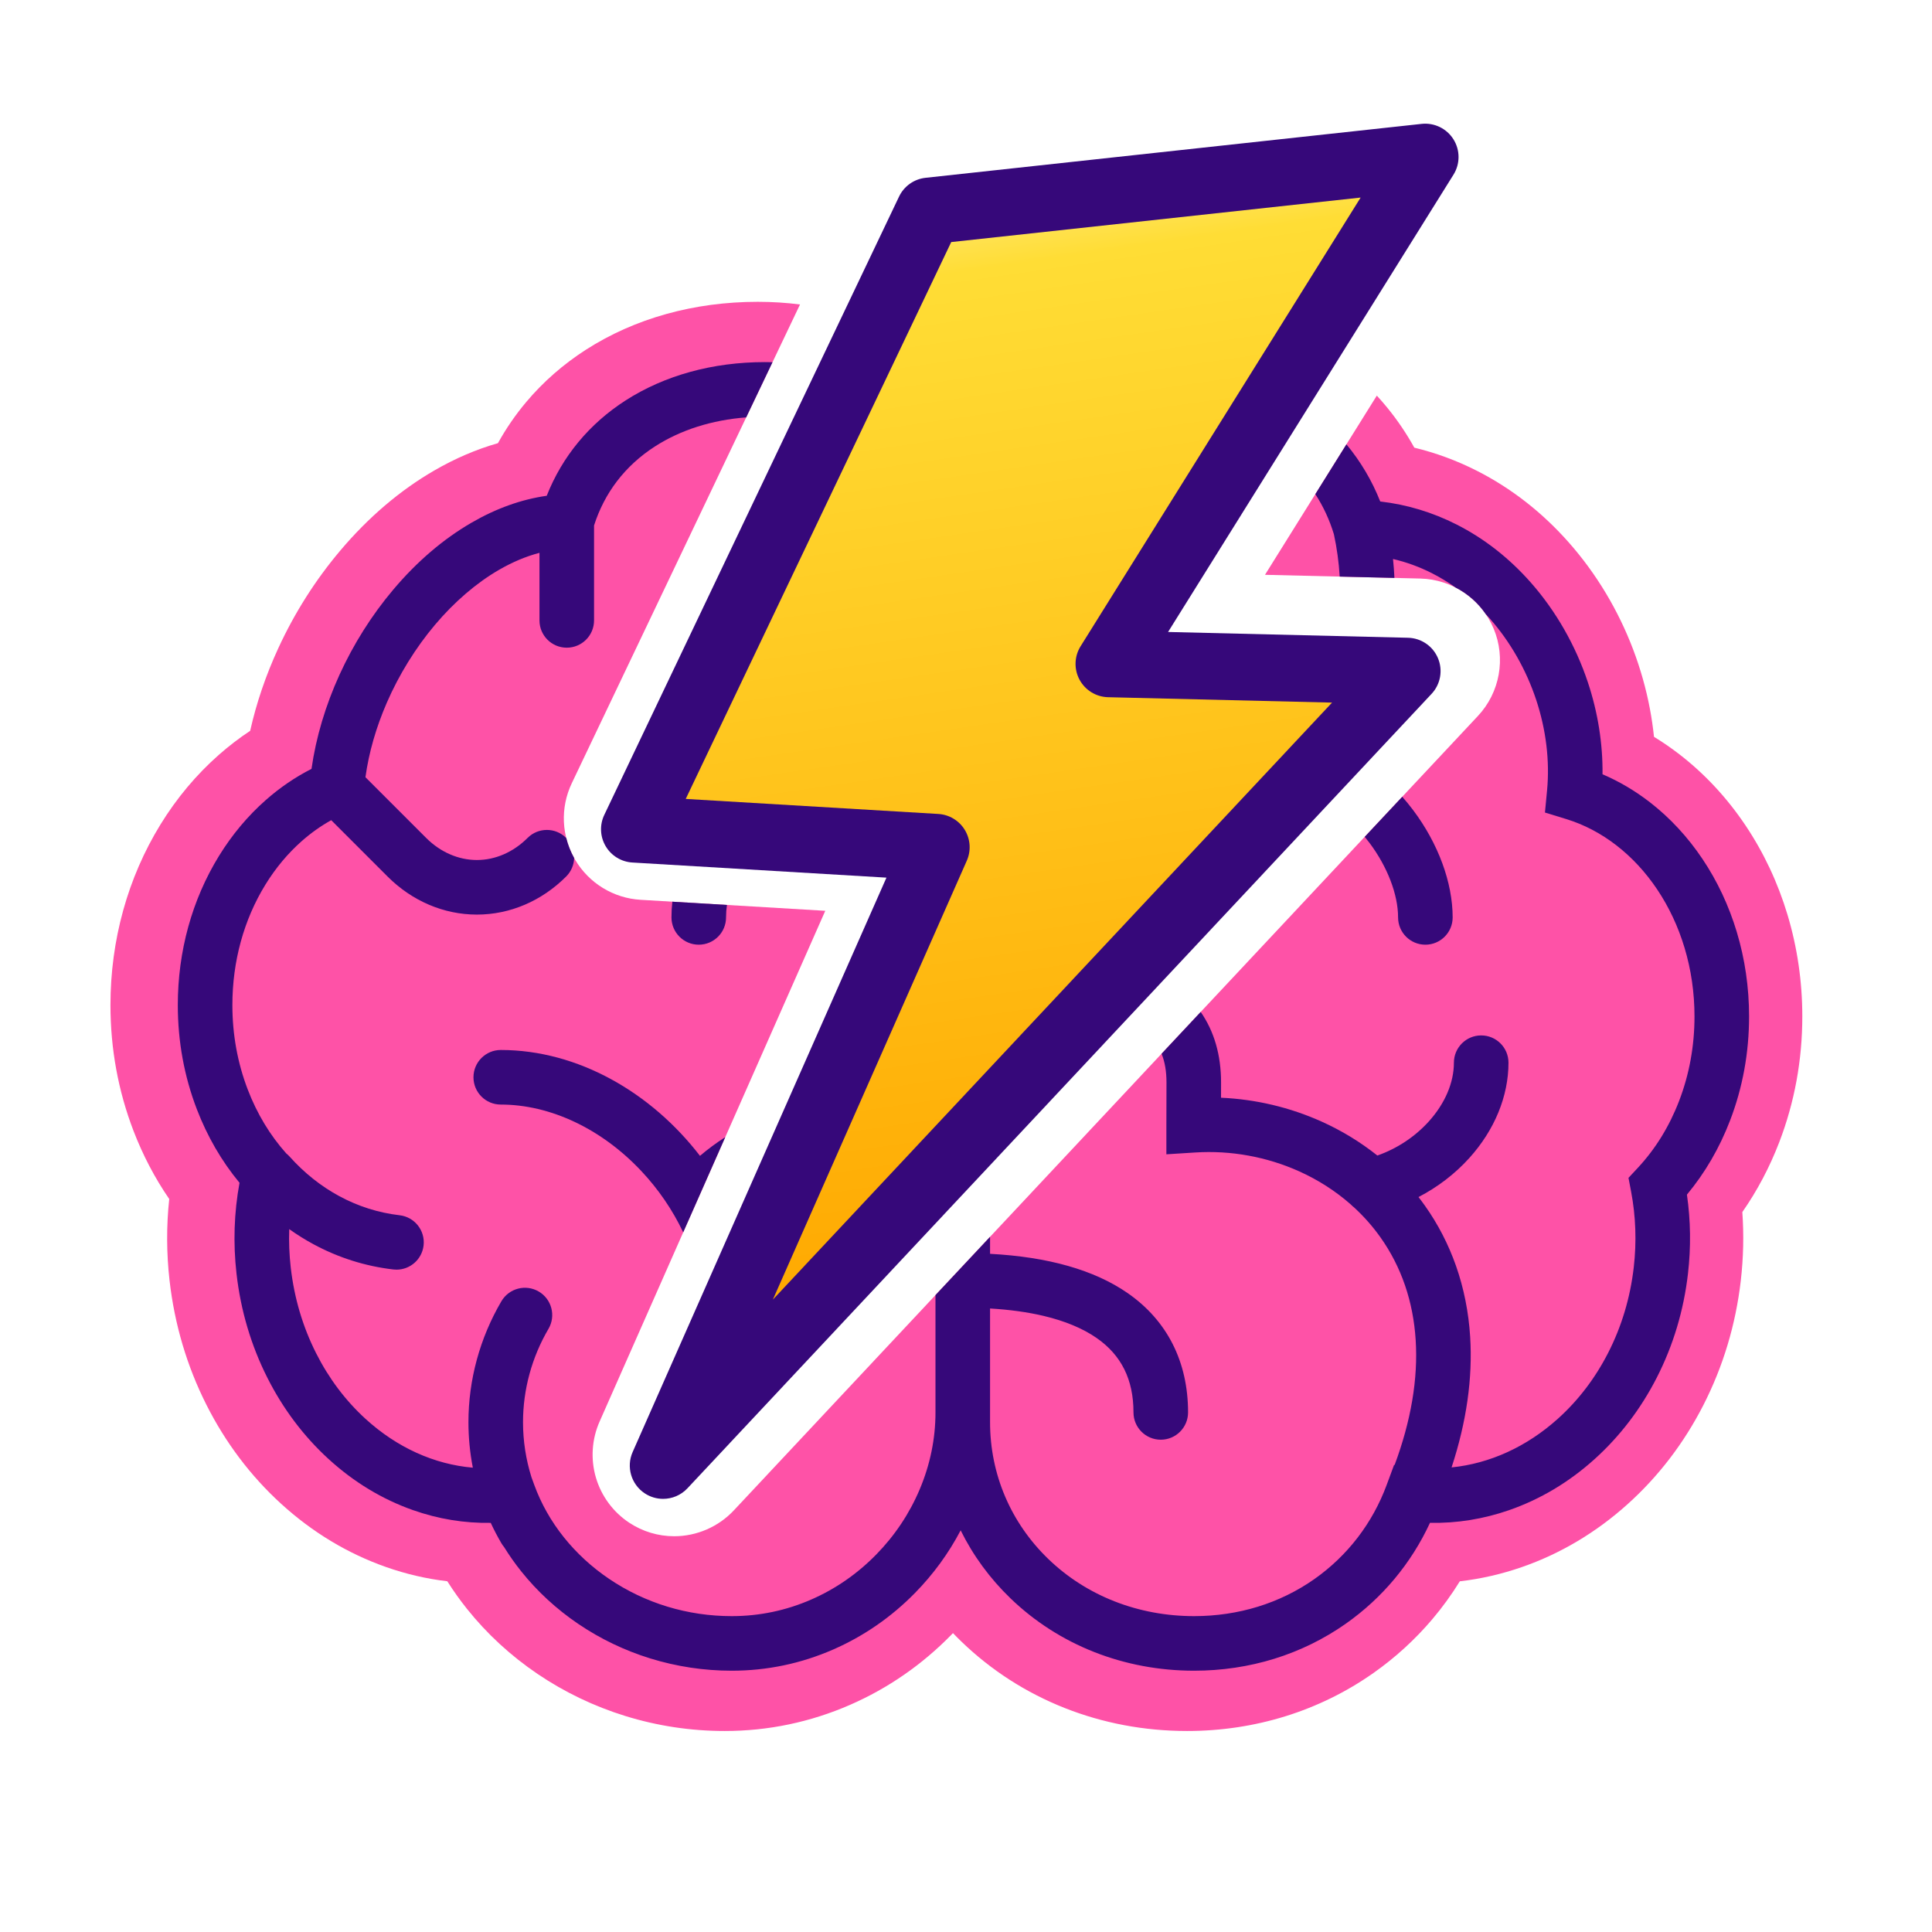
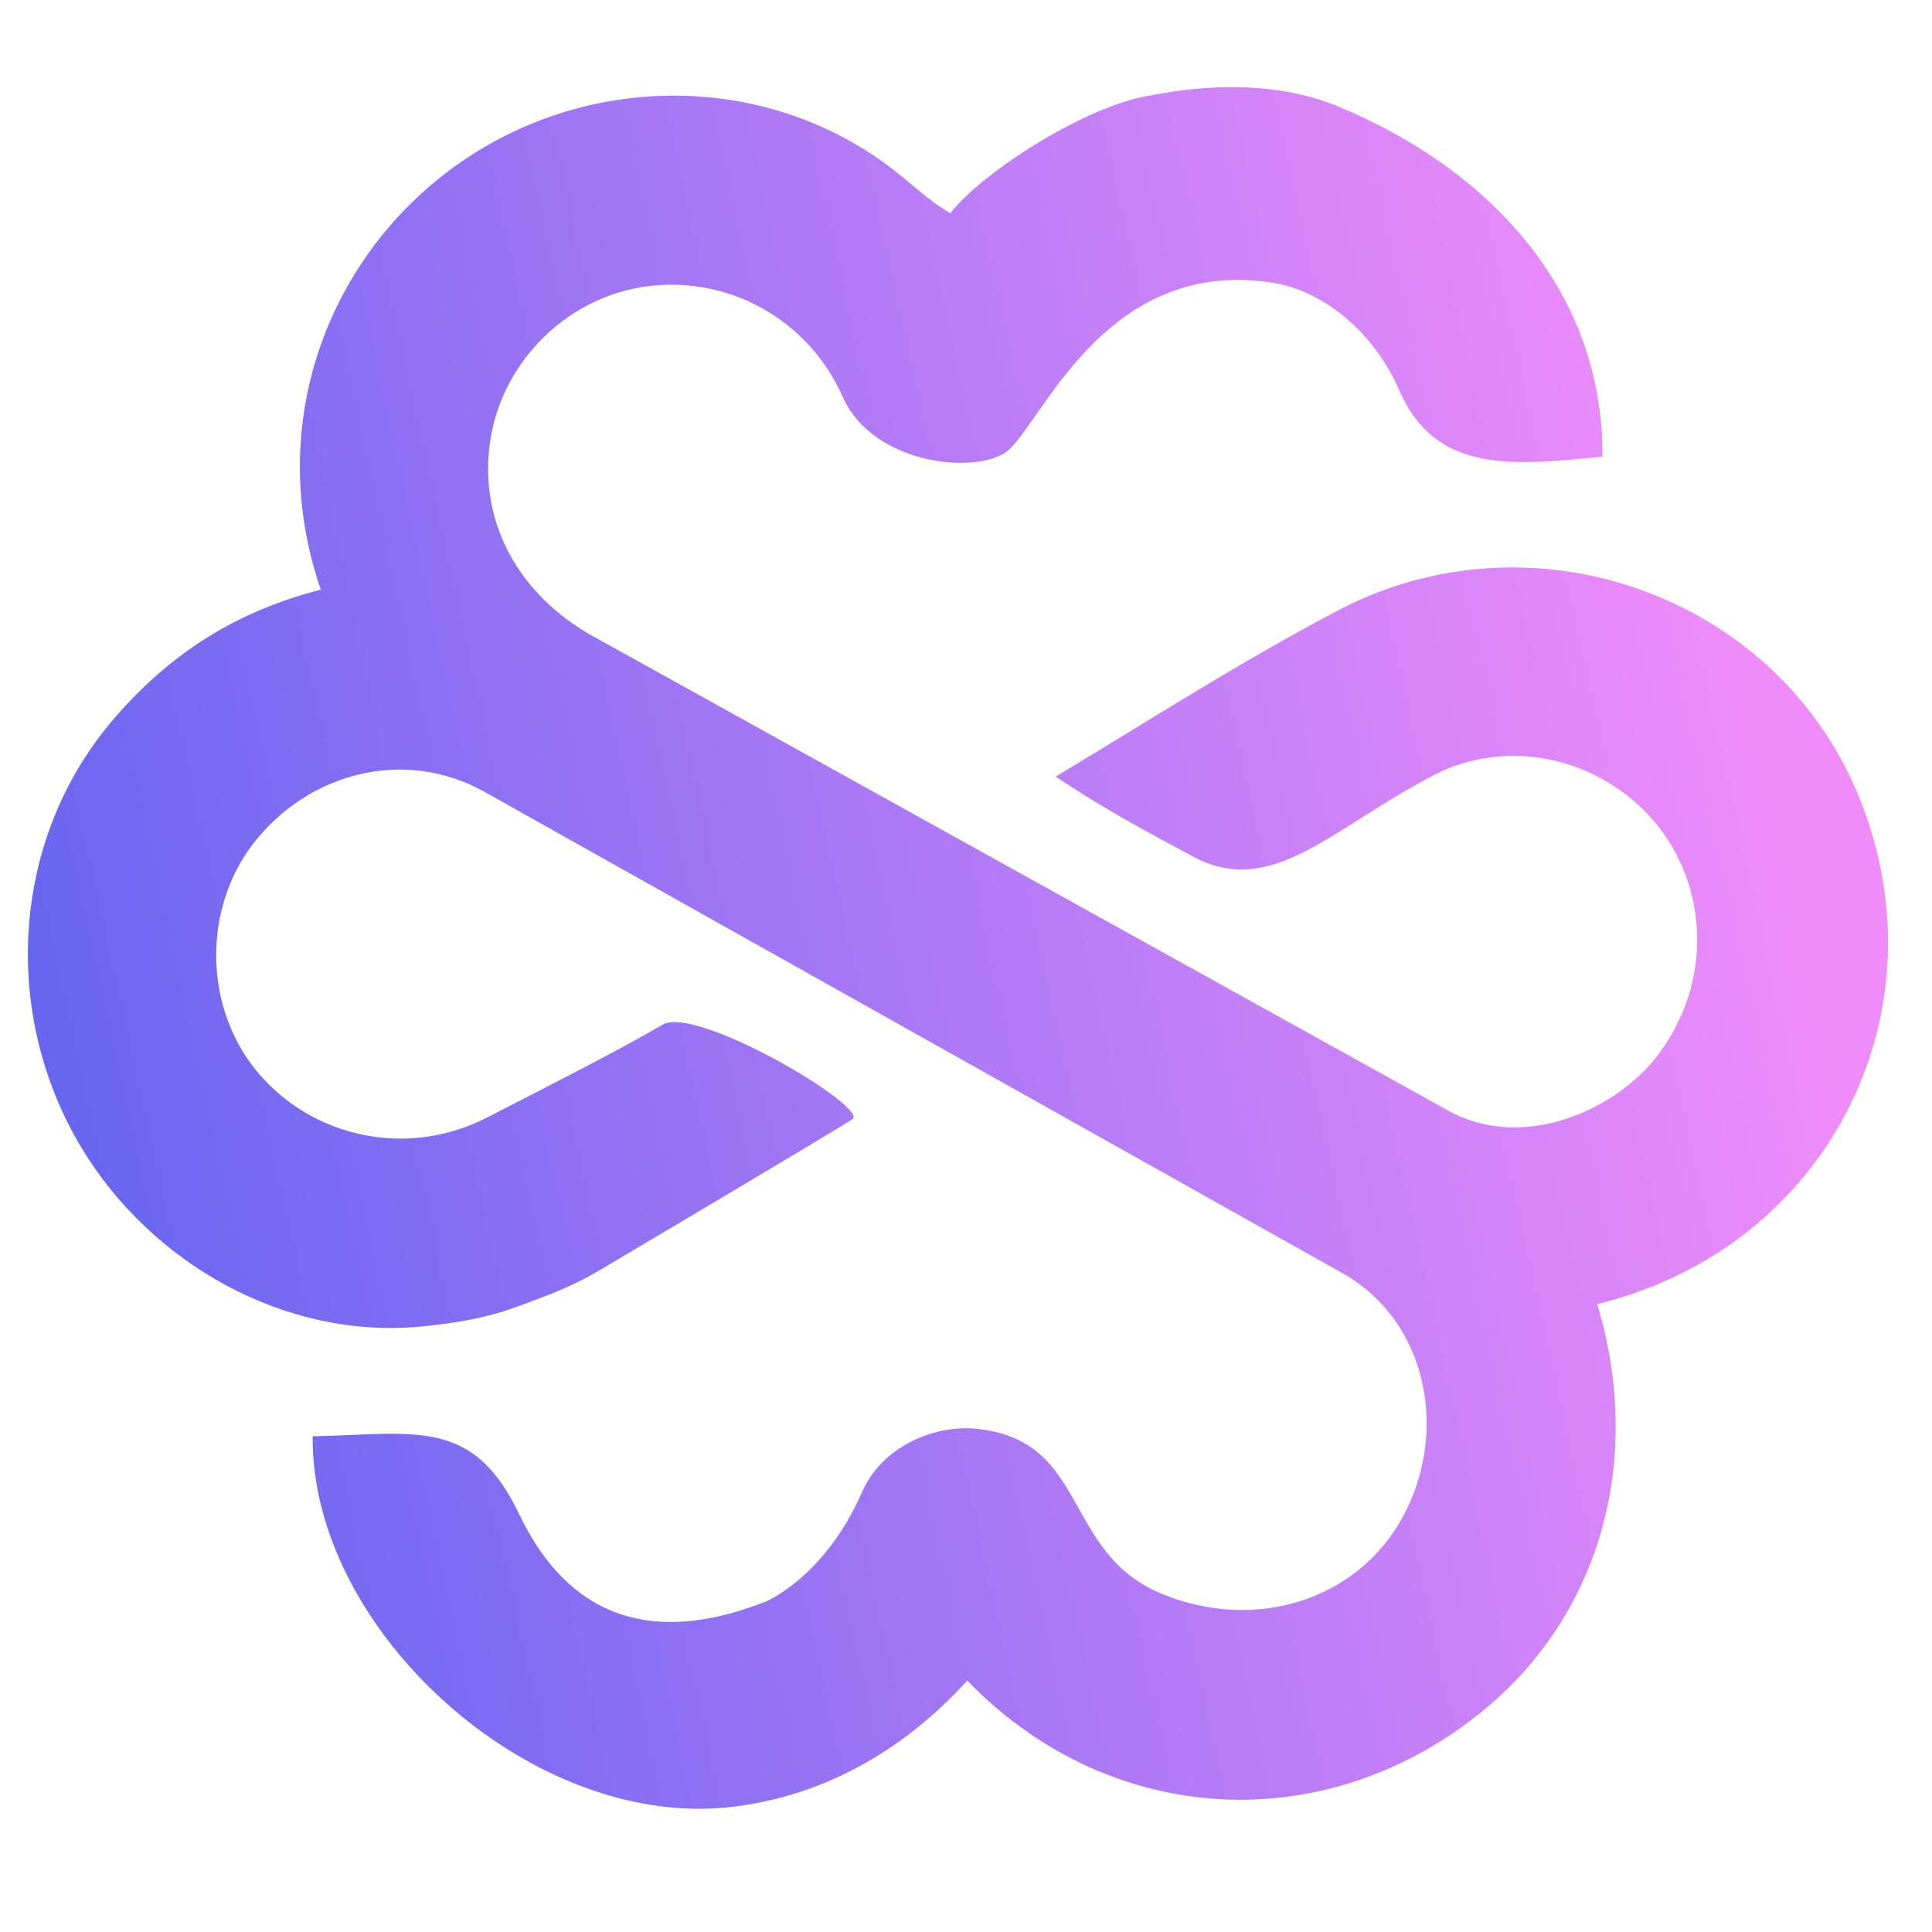
- <svg xmlns="http://www.w3.org/2000/svg" viewBox="0 0 4000 4000">
-   <linearGradient id="a" gradientTransform="matrix(1 0 0 -1 0 4000)" gradientUnits="userSpaceOnUse" x1="1971.38" x2="2302.654" y1="3626.858" y2="1354.352">
-     <stop offset="0" stop-color="#ffea83" />
-     <stop offset=".083" stop-color="#ffdd35" />
-     <stop offset="1" stop-color="#ffa800" />
-   </linearGradient>
-   <path d="m3731.484 2104.359c0-72.011-10.326-142.863-30.69-210.589-19.964-66.397-49.178-128.548-86.83-184.724-38.171-56.954-84.064-106.376-136.404-146.892-17.126-13.256-34.877-25.493-53.143-36.644-2.007-19.299-4.825-38.596-8.444-57.786-7.874-41.748-19.583-83.231-34.804-123.296-15.252-40.147-34.119-79.109-56.079-115.8-22.349-37.345-48.056-72.593-76.403-104.765-55.359-62.825-119.723-113.072-191.306-149.346-41.411-20.984-84.668-36.941-129.201-47.693-16.208-29.306-34.995-57.078-56.185-83.021-6.893-8.439-14.049-16.672-21.437-24.709l-231.534 370.98 321.61 7.75c66.488 1.603 126.066 42.27 151.784 103.604 25.718 61.339 12.956 132.337-32.511 180.878l-1540.637 1644.835c-31.83 33.982-76.797 53.472-123.372 53.472-33.234.003-65.469-9.696-93.211-28.047-33.24-21.985-57.724-55.16-68.938-93.409-11.213-38.248-8.517-79.391 7.592-115.849l467.309-1057.595-382.31-22.756c-56.218-3.347-106.87-34.298-135.497-82.796-28.625-48.5-31.247-107.8-7.013-158.633l472.528-991.156c-28.651-3.662-57.893-5.504-87.615-5.504-131.539 0-254.441 34.248-355.416 99.04-47.116 30.233-88.836 66.778-124 108.621-22.173 26.384-41.701 54.826-58.387 85.001-44.658 12.741-88.779 31.663-131.759 56.548-71.073 41.152-136.684 97.07-195.01 166.201-51.263 60.759-94.356 128.709-128.082 201.962-25.763 55.957-45.239 113.219-58.145 170.856-22.533 14.902-44.193 31.492-64.769 49.622-46.596 41.056-87.266 89.582-120.882 144.228-67.782 110.189-103.61 239.499-103.61 373.949 0 90.351 16.048 177.944 47.697 260.347 19.419 50.561 44.226 97.863 73.994 141.163-5.969 55.812-5.758 112.354.661 168.698 10.334 90.795 35.998 177.354 76.276 257.266 39.527 78.42 91.479 147.316 154.414 204.774 64.656 59.03 137.75 103.148 217.252 131.129 41.56 14.628 84.094 24.517 127.075 29.576.18.245.36.49.542.734 12.325 19.446 25.857 38.419 40.279 56.473 41.251 51.64 90.41 96.94 146.109 134.643 55.716 37.713 116.775 67.001 181.484 87.051 66.6 20.636 135.894 31.1 205.954 31.1 90.059 0 177.544-18.288 260.025-54.356 78.13-34.166 148.363-82.736 208.749-144.358 1.288-1.314 2.566-2.63 3.843-3.954 5.758 6.003 11.644 11.906 17.651 17.703 123.612 119.276 289.438 184.964 466.933 184.964 140.784 0 274.194-41.493 385.809-119.993 45.383-31.918 86.476-69.462 122.138-111.59 20.845-24.624 39.841-50.822 56.819-78.333 43.398-5.003 86.351-14.832 128.324-29.395 80.189-27.823 153.969-71.738 219.292-130.524 63.779-57.398 116.454-126.271 156.562-204.705 40.954-80.089 67.051-166.867 77.566-257.924 5.464-47.336 6.524-94.902 3.188-141.955 30.869-44.265 56.504-92.764 76.461-144.726 31.652-82.406 47.701-170 47.701-260.347z" fill="#fe52a7" />
-   <path d="m1372.911 3034.229 565.645-1280.144-625.186-37.213 610.301-1280.144 1027.092-111.64-654.958 1049.42 617.744 14.885z" fill="url(#a)" />
-   <g fill="#36087a">
-     <path d="m1372.884 3103.23c-13.156 0-26.395-3.75-38.039-11.452-28.063-18.562-38.646-54.66-25.047-85.438l525.496-1189.28-526.024-31.311c-22.916-1.364-43.652-14.035-55.321-33.804-11.668-19.769-12.742-44.046-2.863-64.768l610.301-1280.145c10.296-21.596 31.043-36.317 54.828-38.902l1027.092-111.641c26.271-2.857 51.851 9.538 65.896 31.912 14.045 22.375 14.082 50.805.095 73.217l-590.924 946.821 496.838 11.972c27.188.655 51.456 17.22 61.972 42.301s5.317 54-13.274 73.848l-1540.638 1644.835c-13.458 14.368-31.837 21.833-50.387 21.833v.002zm46.861-1449.149 522.911 31.125c22.564 1.344 43.04 13.654 54.81 32.952s13.34 43.138 4.204 63.813l-401.53 908.725 1157.735-1236.035-463.731-11.174c-24.771-.597-47.319-14.43-59.076-36.241s-10.916-48.251 2.203-69.271l579.768-928.946-847.646 92.136-549.646 1152.917h-.002z" />
-     <path d="m1446.714 1955.886c31.204 0 56.5-25.296 56.5-56.5 0-8.833.631-17.43 1.867-25.79l-113.052-6.729c-1.198 10.67-1.815 21.515-1.815 32.519 0 31.204 25.296 56.5 56.5 56.5z" />
-     <path d="m2835.357 1745.053c37.082 49.301 59.221 106.995 59.221 154.333 0 31.204 25.296 56.5 56.5 56.5s56.5-25.296 56.5-56.5c0-72.038-29.857-153.047-81.915-222.258-7.195-9.566-14.692-18.737-22.454-27.524l-77.709 82.965c3.352 4.052 6.643 8.211 9.857 12.485z" />
-     <path d="m3621.276 2104.359c0-59.829-8.547-118.588-25.403-174.646-16.38-54.477-40.262-105.338-70.98-151.172-30.693-45.796-67.408-85.39-109.123-117.68-30.677-23.747-63.475-43.088-97.924-57.78.713-63.166-9.599-128.244-30.375-190.575-25.398-76.194-66.141-147.469-117.82-206.119-44.844-50.892-96.683-91.442-154.075-120.525-49.995-25.334-102.972-41.289-157.949-47.613-17.112-43.245-40.668-82.958-70.021-118.288l-64.335 103.082c16.47 25.458 29.391 53.283 38.418 83.036 6.242 28.777 10.246 58.143 12.028 87.723l113.292 2.73c-.608-13.097-1.573-26.166-2.913-39.184 27.685 6.435 54.564 16.22 80.401 29.312 16.911 8.569 33.235 18.472 48.918 29.644 25.001 12.787 46.664 31.701 62.722 55.198 2.94 3.149 5.858 6.332 8.73 9.592 41.759 47.392 74.748 105.189 95.401 167.147 20.702 62.104 28.572 127.165 22.763 188.146l-4.371 45.875 44.06 13.504c36.839 11.291 71.789 29.611 103.88 54.452 32.098 24.846 60.502 55.542 84.425 91.236 24.444 36.471 43.499 77.114 56.635 120.798 13.68 45.495 20.616 93.307 20.616 142.106 0 61.083-10.729 119.986-31.888 175.075-20.246 52.714-48.935 99.227-85.267 138.247l-19.508 20.951 5.356 28.121c9.786 51.386 11.645 104.328 5.524 157.354-7.242 62.713-25.094 122.239-53.058 176.927-26.836 52.48-61.795 98.306-103.906 136.203-64.711 58.236-140.946 92.822-220.19 100.886 30.974-94.272 43.903-185.061 38.459-270.781-3.251-51.187-13.144-100.573-29.403-146.788-15.579-44.281-37.109-85.988-63.992-123.961-4.373-6.177-8.902-12.245-13.556-18.219 39.574-20.461 75.535-47.933 105.28-80.891 52.247-57.891 81.021-127.949 81.021-197.271 0-31.204-25.296-56.5-56.5-56.5s-56.5 25.296-56.5 56.5c0 41.301-18.435 84.473-51.907 121.562-28.771 31.877-65.925 56.368-106.584 70.623-34.909-27.828-73.677-51.508-115.439-70.295-65.515-29.473-136.514-46.219-208.202-49.369.037-12.23.066-23.68.066-31.724 0-56.804-14.369-105.984-42.184-145.871l-80.984 86.462c6.84 16.948 10.168 36.619 10.168 59.41 0 11.175-.059 29.229-.114 46.688-.054 16.734-.104 32.541-.104 41.99v60.177l60.058-3.789c73.478-4.63 147.803 8.879 214.938 39.08 39.513 17.775 75.555 40.992 106.947 68.658 2.141 2.276 4.461 4.363 6.932 6.246 20.348 18.778 38.615 39.478 54.438 61.828 43.261 61.106 67.771 132.642 72.85 212.617 5.091 80.16-9.576 166.98-43.62 258.584l-1.123-.124-15.314 41.4c-29.327 79.278-81.104 146.695-149.735 194.963-71.346 50.178-157.447 76.7-248.995 76.7-115.566 0-222.745-42.006-301.791-118.28-77.794-75.066-120.637-175.62-120.637-283.138v-235.531c41.105 2.439 78.465 7.625 111.538 15.518 43.855 10.466 80.477 25.739 108.845 45.396 51.52 35.699 76.564 86.159 76.564 154.263 0 31.204 25.296 56.5 56.5 56.5s56.5-25.296 56.5-56.5c0-104.926-43.296-190.387-125.206-247.144-68.724-47.619-164.344-74.843-284.741-81.194v-35.197l-113 120.643v242.892c0 54.446-11.008 108.08-32.719 159.412-21.245 50.231-51.573 95.657-90.142 135.016-38.958 39.755-84.1 71.015-134.173 92.911-52.25 22.849-107.676 34.434-164.739 34.434-91.567 0-179.442-26.721-254.126-77.273-35.834-24.256-67.327-53.234-93.605-86.131-26.467-33.131-47.013-69.473-61.07-108.015l-5.88-16.124c-11.544-36.802-17.51-75.209-17.51-113.875 0-67.65 18.227-134.507 52.711-193.341 15.779-26.921 6.747-61.536-20.174-77.314-26.92-15.781-61.535-6.747-77.314 20.174-44.632 76.148-68.223 162.763-68.223 250.481 0 31.644 3.087 63.143 9.109 94.063-79.946-6.882-157.049-41.625-222.261-101.162-41.488-37.878-75.938-83.695-102.393-136.182-27.591-54.741-45.205-114.336-52.352-177.133-3.025-26.554-4.061-53.078-3.12-79.43 16.15 11.494 32.905 21.964 50.242 31.321 51.709 27.904 107.315 45.468 165.274 52.201 2.215.258 4.414.383 6.591.383 28.287 0 52.708-21.204 56.052-49.984 3.601-30.995-18.606-59.042-49.602-62.643-43.666-5.074-85.604-18.33-124.65-39.401-38.106-20.564-72.816-48.18-103.167-82.079-2.14-2.39-4.444-4.542-6.869-6.48-33.696-37.732-60.494-82.127-79.69-132.107-21.158-55.088-31.885-113.992-31.885-175.077 0-90.428 23.636-176.648 68.352-249.34 21.245-34.536 46.661-64.95 75.543-90.399 19.083-16.815 39.426-31.21 60.761-43.057l116.62 116.625c50.688 50.691 116.194 78.687 184.454 78.831h.526c68.35 0 133.961-27.978 184.799-78.815 10.627-10.628 16.121-24.436 16.51-38.361-7.322-13.162-12.762-27.066-16.318-41.34-.066-.066-.126-.136-.192-.202-22.065-22.064-57.839-22.064-79.903 0-29.49 29.49-66.732 45.719-104.902 45.719-.093 0-.189 0-.283 0-38.164-.08-75.377-16.321-104.785-45.731l-125.697-125.703c7.081-51.151 21.942-102.985 44.321-154.449 25.214-57.982 59.666-113.666 99.629-161.033 40.017-47.431 85.803-86.764 132.405-113.747 28.053-16.243 56.125-28.037 83.949-35.313v139.885c0 31.204 25.296 56.5 56.5 56.5s56.5-25.296 56.5-56.5v-196.514c10.724-33.589 26.63-64.343 47.354-91.508 21.429-28.088 48.046-52.438 79.113-72.373 53.109-34.078 117.682-54.513 188.526-59.919l54.46-114.234c-5.313-.145-10.647-.224-16.005-.224-107.593 0-207.184 27.412-288.005 79.272-75.35 48.349-131.272 116.105-163.422 197.487-52.245 7.378-104.419 26.022-155.59 55.65-58.578 33.917-113.134 80.572-162.15 138.669-90.002 106.675-150.649 240.239-169.255 371.062-33.599 17.092-65.316 38.715-94.625 64.541-37.299 32.865-69.963 71.885-97.085 115.976-55.676 90.508-85.104 197.202-85.104 308.547 0 74.989 13.255 147.524 39.398 215.592 21.729 56.576 51.4 107.697 88.377 152.338-11.328 61.769-13.428 124.927-6.226 188.152 8.662 76.101 30.101 148.507 63.72 215.209 32.665 64.808 75.431 121.592 127.11 168.773 52.208 47.664 110.928 83.183 174.531 105.568 52.533 18.489 106.49 27.317 160.966 26.389 6.665 14.358 14.018 28.436 22.066 42.169 1.667 2.845 3.546 5.488 5.602 7.925 10.682 17.28 22.472 34.019 35.347 50.137 33.393 41.802 73.28 78.536 118.552 109.181 45.538 30.824 95.486 54.775 148.457 71.188 54.627 16.926 111.491 25.508 169.012 25.508 72.741 0 143.399-14.77 210.013-43.899 63.403-27.726 120.467-67.21 169.607-117.355 37.897-38.673 69.488-82.042 94.268-129.351 25.845 52.291 60.432 99.512 103.056 140.641 100.221 96.706 235.265 149.965 380.256 149.965 114.94 0 223.521-33.636 314.001-97.271 75.849-53.345 135.521-124.98 174.362-208.854 55.422 1.046 110.351-7.74 163.812-26.29 64.376-22.336 123.829-57.791 176.708-105.379 52.406-47.163 95.783-103.939 128.925-168.752 34.136-66.757 55.905-139.231 64.702-215.413 6.341-54.936 5.615-109.875-2.138-163.714 37.39-44.892 67.36-96.374 89.265-153.403 26.145-68.068 39.4-140.604 39.4-215.591z" />
-     <path d="m980.267 2230.384c0 31.204 25.296 56.5 56.5 56.5 102.515 0 208.419 49.988 290.559 137.148 36.033 38.236 65.42 81.492 87.183 127.376l87.12-197.167c-18.601 12.011-36.109 24.965-52.416 38.801-100.715-130.948-252.498-219.158-412.446-219.158-31.204 0-56.5 25.296-56.5 56.5z" />
-   </g>
+ <svg xmlns="http://www.w3.org/2000/svg" id="Layer_1" data-name="Layer 1" viewBox="0 0 256 256">
+   <defs>
+     <style>
+       .cls-1 {
+         fill: url(#linear-gradient);
+       }
+     </style>
+     <linearGradient id="linear-gradient" x1="-102.119" y1="175.742" x2="234.524" y2="101.957" gradientUnits="userSpaceOnUse">
+       <stop offset="0" stop-color="#2653eb" />
+       <stop offset="1" stop-color="#ef8cfa" />
+     </linearGradient>
+   </defs>
+   <path class="cls-1" d="M59.216,22.823c-16.417,12.521-23.989,34.294-16.705,55.31-11.127,2.853-20.005,8.387-27.63,17.357C1.491,111.243.154,134.221,10.694,151.912c9.283,15.581,27.157,25.578,45.052,23.863,8.772-.841,11.951-2.327,16.092-3.87,2.753-1.026,5.419-2.272,7.939-3.782,0,0,32.816-19.445,33.23-19.869,1.724-1.769-20.773-15.1-25.208-12.48-5.599,3.308-15.326,8.219-23.224,12.288-10.555,5.438-23.027,2.703-30.299-5.825-7.407-8.686-7.349-21.876-.74-30.426,7.323-9.474,20.025-12.748,30.529-6.963l113.853,63.873c11.517,6.531,13.985,21.43,7.878,32.432-6.068,10.93-19.442,15.07-31.722,10.092-13.341-5.408-9.671-20.2-24.417-21.896-5.978-.688-12.859,2.474-15.395,8.285-5.022,11.51-12.922,14.634-12.922,14.634-17.3,6.753-27.093-.218-32.525-11.596-6.179-12.94-13.757-10.627-27.384-10.361-.26,25.571,28.643,51.926,55.054,49.163,12.086-1.265,22.985-7.21,31.68-16.784,19.016,19.643,47.856,21.046,68.673,3.713,15.676-13.053,20.822-33.689,14.804-53.6,30.741-7.515,46.651-39.122,34.377-67.948-11.143-26.168-43.18-37.37-68.657-24-13.003,6.824-24.58,14.302-37.474,22.051,6.575,4.401,12.145,7.338,18.185,10.585,10.397,5.59,18.153-3.582,31.777-10.714,9.937-5.202,22.065-2.361,29.218,5.93,7.113,8.244,8.116,21,.734,30.937-5.489,7.389-17.927,13.05-27.882,7.531l-113.322-62.857c-9.739-5.418-15.162-14.938-13.678-25.66,1.469-10.618,10.214-19.41,20.979-20.741,10.692-1.322,21.206,4.374,25.78,14.697,3.875,8.744,17.065,10.312,21.545,7.339,4.509-2.992,12.717-25.897,35.212-22.523,7.352,1.103,13.841,7.056,16.967,14.271,4.939,11.401,15.621,9.839,26.939,8.827.114-21.865-14.785-38.001-35.009-46.415-10.947-4.554-23.311-1.714-24.908-1.465-8.394,1.305-22.121,10.018-26.506,15.606-3.152-1.828-5.468-4.267-8.495-6.485-17.203-12.601-41.121-11.976-58.207,1.055Z" />
</svg>
